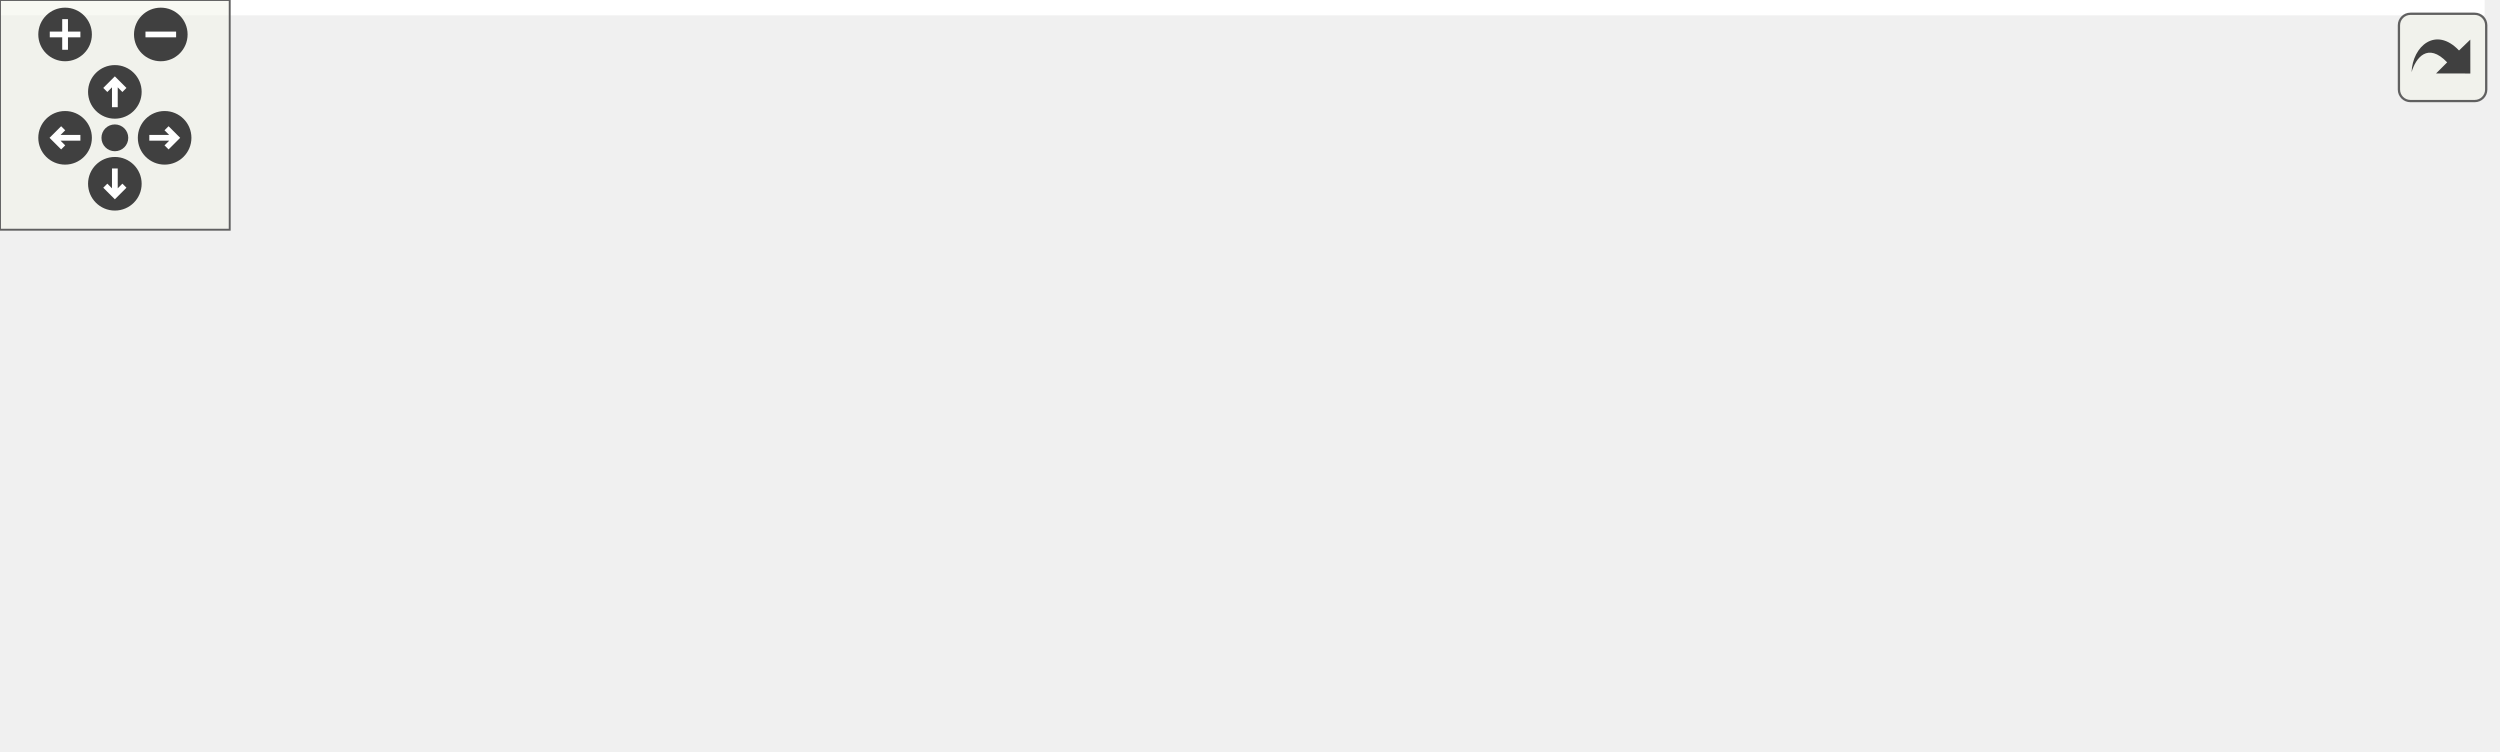
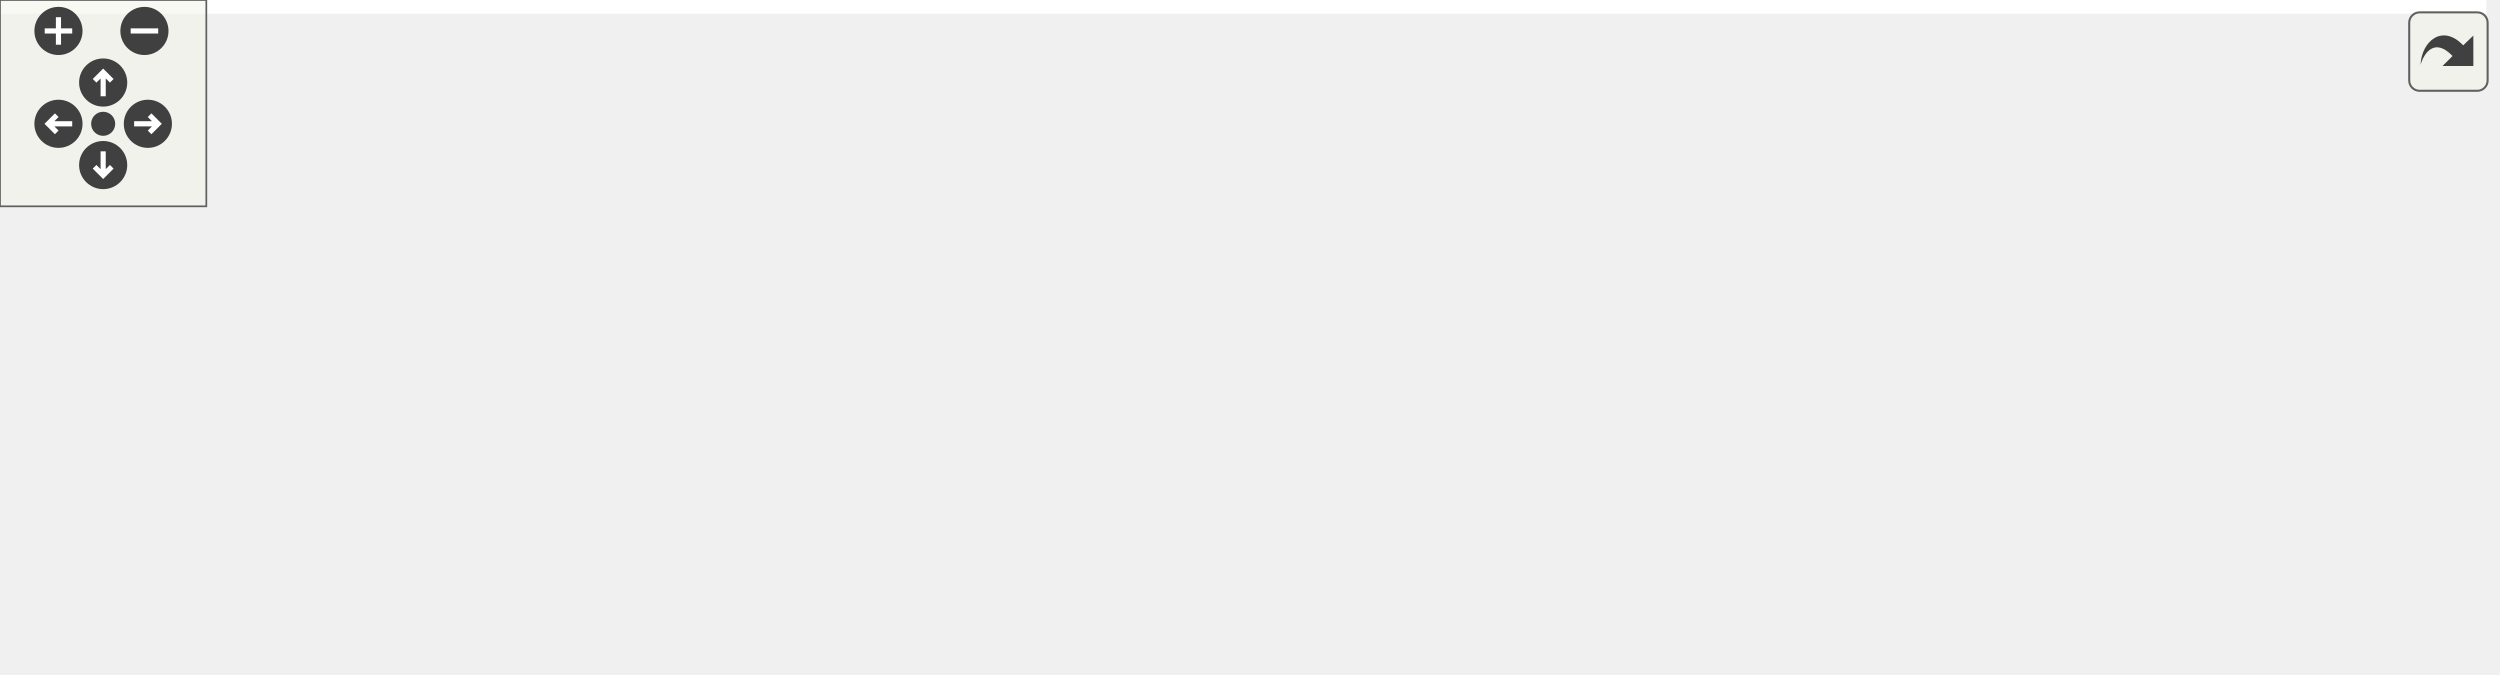
<svg xmlns="http://www.w3.org/2000/svg" xmlns:xlink="http://www.w3.org/1999/xlink" id="main" version="1.1" xml:space="preserve">
  <style type="text/css">
.edge:hover path { stroke: red; }
.edge:hover polygon { stroke: red; fill: red; }
</style>
  <defs>
    <circle id="rim" cx="0" cy="0" r="7" />
    <circle id="rim2" cx="0" cy="0" r="3.5" />
    <g id="zoomPlus">
      <use xlink:href="#rim" fill="#404040">
        <set attributeName="fill" to="#808080" begin="zoomplus.mouseover" end="zoomplus.mouseout" />
      </use>
      <path d="M-4,0h8M0,-4v8" fill="none" stroke="white" stroke-width="1.5" pointer-events="none" />
    </g>
    <g id="zoomMin">
      <use xlink:href="#rim" fill="#404040">
        <set attributeName="fill" to="#808080" begin="zoomminus.mouseover" end="zoomminus.mouseout" />
      </use>
      <path d="M-4,0h8" fill="none" stroke="white" stroke-width="1.5" pointer-events="none" />
    </g>
    <g id="dirArrow">
      <path fill="none" stroke="white" stroke-width="1.5" d="M0,-3.0v7 M-2.5,-0.5L0,-3.0L2.5,-0.5" />
    </g>
    <g id="resetDef">
      <use xlink:href="#rim2" fill="#404040">
        <set attributeName="fill" to="#808080" begin="reset.mouseover" end="reset.mouseout" />
      </use>
    </g>
  </defs>
  <svg id="graph" class="graph">
    <g id="viewport">
-       <polygon fill="white" stroke="none" points="-4,4 -4,-136 649,-136 649,4 -4,4" />
+       <polygon fill="white" stroke="none" points="-4,4 -4,-136 723,-136 723,4 -4,4" />
      <g id="node1" class="node">
-         <polygon fill="#bfbfbf" stroke="black" points="297.5,-112.5 297.5,-131.5 353.5,-131.5 353.5,-112.5 297.5,-112.5" />
-         <text text-anchor="middle" x="325.5" y="-119.5" font-family="Helvetica,sans-Serif" font-size="10.00">actions.h</text>
+         <polygon fill="#bfbfbf" stroke="black" points="317.5,-112.5 317.5,-131.5 373.5,-131.5 373.5,-112.5 317.5,-112.5" />
+         <text text-anchor="middle" x="345.5" y="-119.5" font-family="Helvetica,sans-Serif" font-size="10.00">actions.h</text>
      </g>
      <g id="node2" class="node">
        <g id="a_node2">
          <a xlink:href="actions_8cpp.html" target="_top" xlink:title="Implementation of application-specific actions. ">
            <polygon fill="white" stroke="black" points="0,-56.5 0,-75.5 67,-75.5 67,-56.5 0,-56.5" />
            <text text-anchor="middle" x="33.5" y="-63.5" font-family="Helvetica,sans-Serif" font-size="10.00">actions.cpp</text>
          </a>
        </g>
      </g>
      <g id="edge1" class="edge">
-         <path fill="none" stroke="midnightblue" d="M287.319,-114.436C238.4,-105.949 151.015,-90.529 76.5,-76 73.506,-75.416 70.397,-74.795 67.283,-74.163" />
-         <polygon fill="midnightblue" stroke="midnightblue" points="286.996,-117.932 297.446,-116.189 288.19,-111.035 286.996,-117.932" />
+         <path fill="none" stroke="midnightblue" d="M306.999,-115.063C254.703,-106.883 158.344,-91.404 76.5,-76 73.502,-75.436 70.391,-74.828 67.275,-74.204" />
+         <polygon fill="midnightblue" stroke="midnightblue" points="306.741,-118.565 317.161,-116.647 307.82,-111.648 306.741,-118.565" />
      </g>
      <g id="node3" class="node">
        <g id="a_node3">
-           <a xlink:href="libmorse_8cpp.html" target="_top" xlink:title="Implementation of Morse code operations. ">
-             <polygon fill="white" stroke="black" points="85.5,-56.5 85.5,-75.5 157.5,-75.5 157.5,-56.5 85.5,-56.5" />
-             <text text-anchor="middle" x="121.5" y="-63.5" font-family="Helvetica,sans-Serif" font-size="10.00">libmorse.cpp</text>
+           <a xlink:href="didah_8ino.html" target="_top" xlink:title="Top-level entry points for the Morse code PDA/Application. ">
+             <polygon fill="white" stroke="black" points="85.5,-56.5 85.5,-75.5 141.5,-75.5 141.5,-56.5 85.5,-56.5" />
+             <text text-anchor="middle" x="113.5" y="-63.5" font-family="Helvetica,sans-Serif" font-size="10.00">didah.ino</text>
          </a>
        </g>
      </g>
      <g id="edge2" class="edge">
-         <path fill="none" stroke="midnightblue" d="M287.318,-110.893C248.771,-100.689 189.897,-85.105 153.656,-75.512" />
-         <polygon fill="midnightblue" stroke="midnightblue" points="286.572,-114.316 297.135,-113.492 288.363,-107.549 286.572,-114.316" />
+         <path fill="none" stroke="midnightblue" d="M307.432,-112.355C268.105,-103.391 204.965,-88.908 150.5,-76 147.67,-75.329 144.719,-74.623 141.773,-73.914" />
+         <polygon fill="midnightblue" stroke="midnightblue" points="306.854,-115.813 317.382,-114.621 308.408,-108.988 306.854,-115.813" />
      </g>
      <g id="node4" class="node">
        <g id="a_node4">
-           <a xlink:href="morse__digit_8cpp.html" target="_top" xlink:title="Implementation of decimal digit to Morse code conversion. ">
-             <polygon fill="white" stroke="black" points="175.5,-56.5 175.5,-75.5 261.5,-75.5 261.5,-56.5 175.5,-56.5" />
-             <text text-anchor="middle" x="218.5" y="-63.5" font-family="Helvetica,sans-Serif" font-size="10.00">morse_digit.cpp</text>
+           <a xlink:href="libmorse_8cpp.html" target="_top" xlink:title="Implementation of Morse code operations. ">
+             <polygon fill="white" stroke="black" points="159.5,-56.5 159.5,-75.5 231.5,-75.5 231.5,-56.5 159.5,-56.5" />
+             <text text-anchor="middle" x="195.5" y="-63.5" font-family="Helvetica,sans-Serif" font-size="10.00">libmorse.cpp</text>
          </a>
        </g>
      </g>
      <g id="edge3" class="edge">
-         <path fill="none" stroke="midnightblue" d="M299.198,-107.726C279.385,-97.727 252.793,-84.306 235.649,-75.654" />
-         <polygon fill="midnightblue" stroke="midnightblue" points="297.804,-110.943 308.309,-112.324 300.958,-104.694 297.804,-110.943" />
+         <path fill="none" stroke="midnightblue" d="M312.275,-109.039C284.052,-98.879 244.238,-84.546 219.157,-75.516" />
+         <polygon fill="midnightblue" stroke="midnightblue" points="311.138,-112.349 321.732,-112.444 313.509,-105.763 311.138,-112.349" />
      </g>
      <g id="node5" class="node">
        <g id="a_node5">
-           <a xlink:href="morse__token_8cpp.html" target="_top" xlink:title="Implementation of Morse code operations. ">
-             <polygon fill="white" stroke="black" points="279.5,-56.5 279.5,-75.5 371.5,-75.5 371.5,-56.5 279.5,-56.5" />
-             <text text-anchor="middle" x="325.5" y="-63.5" font-family="Helvetica,sans-Serif" font-size="10.00">morse_token.cpp</text>
+           <a xlink:href="morse__digit_8cpp.html" target="_top" xlink:title="Implementation of decimal digit to Morse code conversion. ">
+             <polygon fill="white" stroke="black" points="249.5,-56.5 249.5,-75.5 335.5,-75.5 335.5,-56.5 249.5,-56.5" />
+             <text text-anchor="middle" x="292.5" y="-63.5" font-family="Helvetica,sans-Serif" font-size="10.00">morse_digit.cpp</text>
          </a>
        </g>
      </g>
      <g id="edge4" class="edge">
-         <path fill="none" stroke="midnightblue" d="M325.5,-101.805C325.5,-92.91 325.5,-82.78 325.5,-75.751" />
-         <polygon fill="midnightblue" stroke="midnightblue" points="322,-102.083 325.5,-112.083 329,-102.083 322,-102.083" />
+         <path fill="none" stroke="midnightblue" d="M329.519,-104.718C320.178,-95.2 308.754,-83.561 301.089,-75.751" />
+         <polygon fill="midnightblue" stroke="midnightblue" points="327.246,-107.398 336.748,-112.083 332.241,-102.494 327.246,-107.398" />
      </g>
      <g id="node6" class="node">
        <g id="a_node6">
-           <a xlink:href="pda_8cpp.html" target="_top" xlink:title="Implementation of Personal Digital Assistant functions. ">
-             <polygon fill="white" stroke="black" points="390,-56.5 390,-75.5 441,-75.5 441,-56.5 390,-56.5" />
-             <text text-anchor="middle" x="415.5" y="-63.5" font-family="Helvetica,sans-Serif" font-size="10.00">pda.cpp</text>
+           <a xlink:href="morse__token_8cpp.html" target="_top" xlink:title="Implementation of Morse code operations. ">
+             <polygon fill="white" stroke="black" points="353.5,-56.5 353.5,-75.5 445.5,-75.5 445.5,-56.5 353.5,-56.5" />
+             <text text-anchor="middle" x="399.5" y="-63.5" font-family="Helvetica,sans-Serif" font-size="10.00">morse_token.cpp</text>
          </a>
        </g>
      </g>
      <g id="edge5" class="edge">
-         <path fill="none" stroke="midnightblue" d="M348.538,-107.177C365.099,-97.241 386.918,-84.149 401.076,-75.654" />
-         <polygon fill="midnightblue" stroke="midnightblue" points="346.734,-104.178 339.96,-112.324 350.336,-110.18 346.734,-104.178" />
+         <path fill="none" stroke="midnightblue" d="M361.498,-105.002C371.067,-95.433 382.861,-83.639 390.749,-75.751" />
+         <polygon fill="midnightblue" stroke="midnightblue" points="359.013,-102.537 354.417,-112.083 363.963,-107.487 359.013,-102.537" />
      </g>
      <g id="node7" class="node">
        <g id="a_node7">
-           <a xlink:href="stack_8cpp.html" target="_top" xlink:title="Implementation of Stack-related convenience functions. ">
-             <polygon fill="white" stroke="black" points="459,-56.5 459,-75.5 518,-75.5 518,-56.5 459,-56.5" />
-             <text text-anchor="middle" x="488.5" y="-63.5" font-family="Helvetica,sans-Serif" font-size="10.00">stack.cpp</text>
+           <a xlink:href="pda_8cpp.html" target="_top" xlink:title="Implementation of Personal Digital Assistant functions. ">
+             <polygon fill="white" stroke="black" points="464,-56.5 464,-75.5 515,-75.5 515,-56.5 464,-56.5" />
+             <text text-anchor="middle" x="489.5" y="-63.5" font-family="Helvetica,sans-Serif" font-size="10.00">pda.cpp</text>
          </a>
        </g>
      </g>
      <g id="edge6" class="edge">
-         <path fill="none" stroke="midnightblue" d="M361.203,-109.172C391.896,-99.004 435.419,-84.585 462.793,-75.516" />
-         <polygon fill="midnightblue" stroke="midnightblue" points="359.72,-105.976 351.328,-112.444 361.921,-112.621 359.72,-105.976" />
+         <path fill="none" stroke="midnightblue" d="M377.751,-108.906C404.824,-98.754 442.817,-84.506 466.79,-75.516" />
+         <polygon fill="midnightblue" stroke="midnightblue" points="376.452,-105.655 368.317,-112.444 378.909,-112.209 376.452,-105.655" />
      </g>
      <g id="node8" class="node">
        <g id="a_node8">
-           <a xlink:href="voltage__monitor_8h.html" target="_top" xlink:title="Trivial co-routine to gather and filter ADC samples. ">
-             <polygon fill="white" stroke="black" points="536.5,-56.5 536.5,-75.5 630.5,-75.5 630.5,-56.5 536.5,-56.5" />
-             <text text-anchor="middle" x="583.5" y="-63.5" font-family="Helvetica,sans-Serif" font-size="10.00">voltage_monitor.h</text>
+           <a xlink:href="stack_8cpp.html" target="_top" xlink:title="Implementation of Stack-related convenience functions. ">
+             <polygon fill="white" stroke="black" points="533,-56.5 533,-75.5 592,-75.5 592,-56.5 533,-56.5" />
+             <text text-anchor="middle" x="562.5" y="-63.5" font-family="Helvetica,sans-Serif" font-size="10.00">stack.cpp</text>
          </a>
        </g>
      </g>
      <g id="edge7" class="edge">
-         <path fill="none" stroke="midnightblue" d="M363.579,-113.03C411.528,-102.994 493.568,-85.823 542.746,-75.53" />
-         <polygon fill="midnightblue" stroke="midnightblue" points="362.673,-109.644 353.602,-115.118 364.107,-116.495 362.673,-109.644" />
+         <path fill="none" stroke="midnightblue" d="M383.841,-111.459C426.354,-100.88 494.025,-84.04 532.732,-74.408" />
+         <polygon fill="midnightblue" stroke="midnightblue" points="382.728,-108.129 373.869,-113.94 384.418,-114.922 382.728,-108.129" />
      </g>
      <g id="node9" class="node">
        <g id="a_node9">
-           <a xlink:href="teensy3__morse__bsp_8cpp.html" target="_top" xlink:title="Implementation of Teensy 3.0 board support package. ">
-             <polygon fill="white" stroke="black" points="522,-0.5 522,-19.5 645,-19.5 645,-0.5 522,-0.5" />
-             <text text-anchor="middle" x="583.5" y="-7.5" font-family="Helvetica,sans-Serif" font-size="10.00">teensy3_morse_bsp.cpp</text>
+           <a xlink:href="voltage__monitor_8h.html" target="_top" xlink:title="Trivial co-routine to gather and filter ADC samples. ">
+             <polygon fill="white" stroke="black" points="610.5,-56.5 610.5,-75.5 704.5,-75.5 704.5,-56.5 610.5,-56.5" />
+             <text text-anchor="middle" x="657.5" y="-63.5" font-family="Helvetica,sans-Serif" font-size="10.00">voltage_monitor.h</text>
          </a>
        </g>
      </g>
      <g id="edge8" class="edge">
-         <path fill="none" stroke="midnightblue" d="M583.5,-45.804C583.5,-36.91 583.5,-26.78 583.5,-19.751" />
-         <polygon fill="midnightblue" stroke="midnightblue" points="580,-46.083 583.5,-56.083 587,-46.083 580,-46.083" />
+         <path fill="none" stroke="midnightblue" d="M383.795,-114.372C440.909,-104.487 548.302,-85.9 610.227,-75.182" />
+         <polygon fill="midnightblue" stroke="midnightblue" points="382.995,-110.958 373.738,-116.113 384.189,-117.856 382.995,-110.958" />
+       </g>
+       <g id="node10" class="node">
+         <g id="a_node10">
+           <a xlink:href="teensy3__morse__bsp_8cpp.html" target="_top" xlink:title="Implementation of Teensy 3.0 board support package. ">
+             <polygon fill="white" stroke="black" points="596,-0.5 596,-19.5 719,-19.5 719,-0.5 596,-0.5" />
+             <text text-anchor="middle" x="657.5" y="-7.5" font-family="Helvetica,sans-Serif" font-size="10.00">teensy3_morse_bsp.cpp</text>
+           </a>
+         </g>
+       </g>
+       <g id="edge9" class="edge">
+         <path fill="none" stroke="midnightblue" d="M657.5,-45.804C657.5,-36.91 657.5,-26.78 657.5,-19.751" />
+         <polygon fill="midnightblue" stroke="midnightblue" points="654,-46.083 657.5,-56.083 661,-46.083 654,-46.083" />
      </g>
    </g>
  </svg>
  <g id="navigator" transform="translate(0 0)" fill="#404254">
    <rect fill="#f2f5e9" fill-opacity="0.5" stroke="#606060" stroke-width=".5" x="0" y="0" width="60" height="60" />
    <use id="zoomplus" xlink:href="#zoomPlus" x="17" y="9" />
    <use id="zoomminus" xlink:href="#zoomMin" x="42" y="9" />
    <use id="reset" xlink:href="#resetDef" x="30" y="36" />
    <g id="arrowUp" xlink:href="#dirArrow" transform="translate(30 24)">
      <use xlink:href="#rim" fill="#404040">
        <set attributeName="fill" to="#808080" begin="arrowUp.mouseover" end="arrowUp.mouseout" />
      </use>
      <path fill="none" stroke="white" stroke-width="1.5" d="M0,-3.0v7 M-2.5,-0.5L0,-3.0L2.5,-0.5" />
    </g>
    <g id="arrowRight" xlink:href="#dirArrow" transform="rotate(90) translate(36 -43)">
      <use xlink:href="#rim" fill="#404040">
        <set attributeName="fill" to="#808080" begin="arrowRight.mouseover" end="arrowRight.mouseout" />
      </use>
      <path fill="none" stroke="white" stroke-width="1.5" d="M0,-3.0v7 M-2.5,-0.5L0,-3.0L2.5,-0.5" />
    </g>
    <g id="arrowDown" xlink:href="#dirArrow" transform="rotate(180) translate(-30 -48)">
      <use xlink:href="#rim" fill="#404040">
        <set attributeName="fill" to="#808080" begin="arrowDown.mouseover" end="arrowDown.mouseout" />
      </use>
      <path fill="none" stroke="white" stroke-width="1.5" d="M0,-3.0v7 M-2.5,-0.5L0,-3.0L2.5,-0.5" />
    </g>
    <g id="arrowLeft" xlink:href="#dirArrow" transform="rotate(270) translate(-36 17)">
      <use xlink:href="#rim" fill="#404040">
        <set attributeName="fill" to="#808080" begin="arrowLeft.mouseover" end="arrowLeft.mouseout" />
      </use>
      <path fill="none" stroke="white" stroke-width="1.5" d="M0,-3.0v7 M-2.5,-0.5L0,-3.0L2.5,-0.5" />
    </g>
  </g>
  <svg viewBox="0 0 15 15" width="100%" height="30px" preserveAspectRatio="xMaxYMin meet">
    <g id="arrow_out" transform="scale(0.3 0.3)">
      <a xlink:href="actions_8h__dep__incl_org.svg" target="_base">
        <rect id="button" ry="5" rx="5" y="6" x="6" height="38" width="38" fill="#f2f5e9" fill-opacity="0.5" stroke="#606060" stroke-width="1.0" />
        <path id="arrow" d="M 11.5,31.437 C 11.94,20.098 22.043,11.323 32.159,21.979 L 37.069,17.246 C 37.069,17.246 37.088,32 37.088,32 L 22.16,31.978 C 22.16,31.978 26.998,27.14 26.998,27.14 C 18.529,18.264 13.292,25.23 11.5,31.437 z" style="fill:#404040;" />
      </a>
    </g>
  </svg>
</svg>
